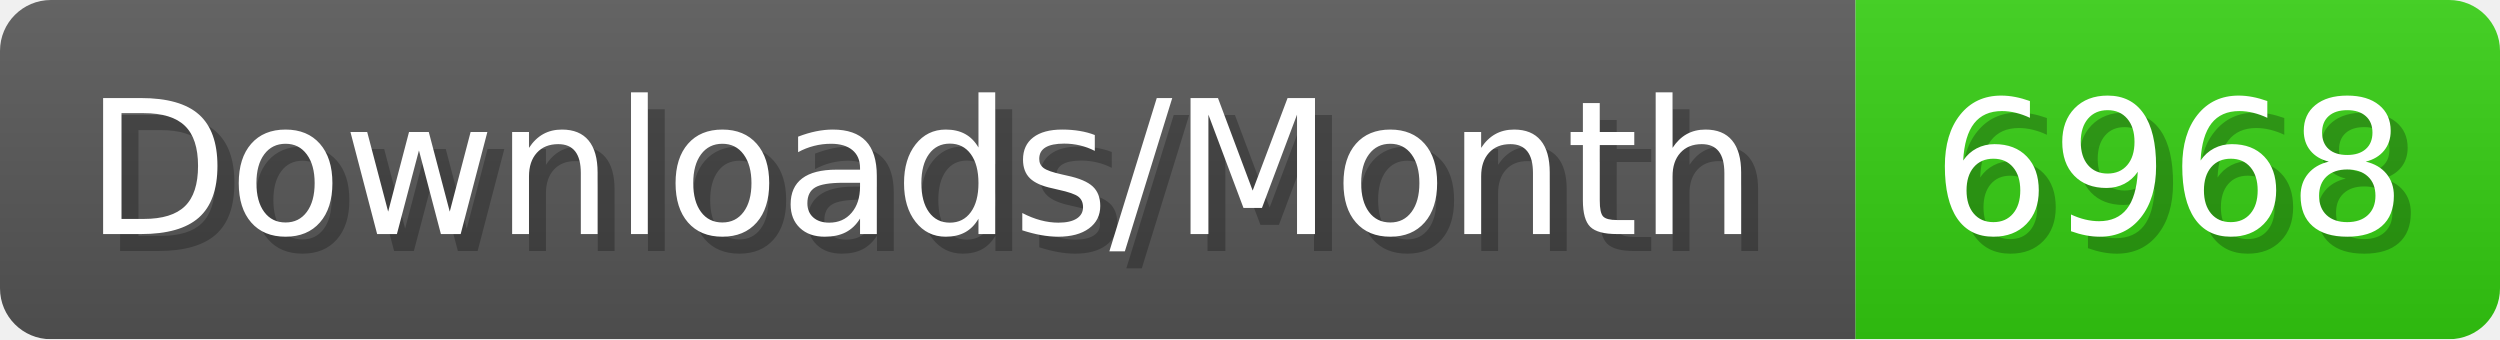
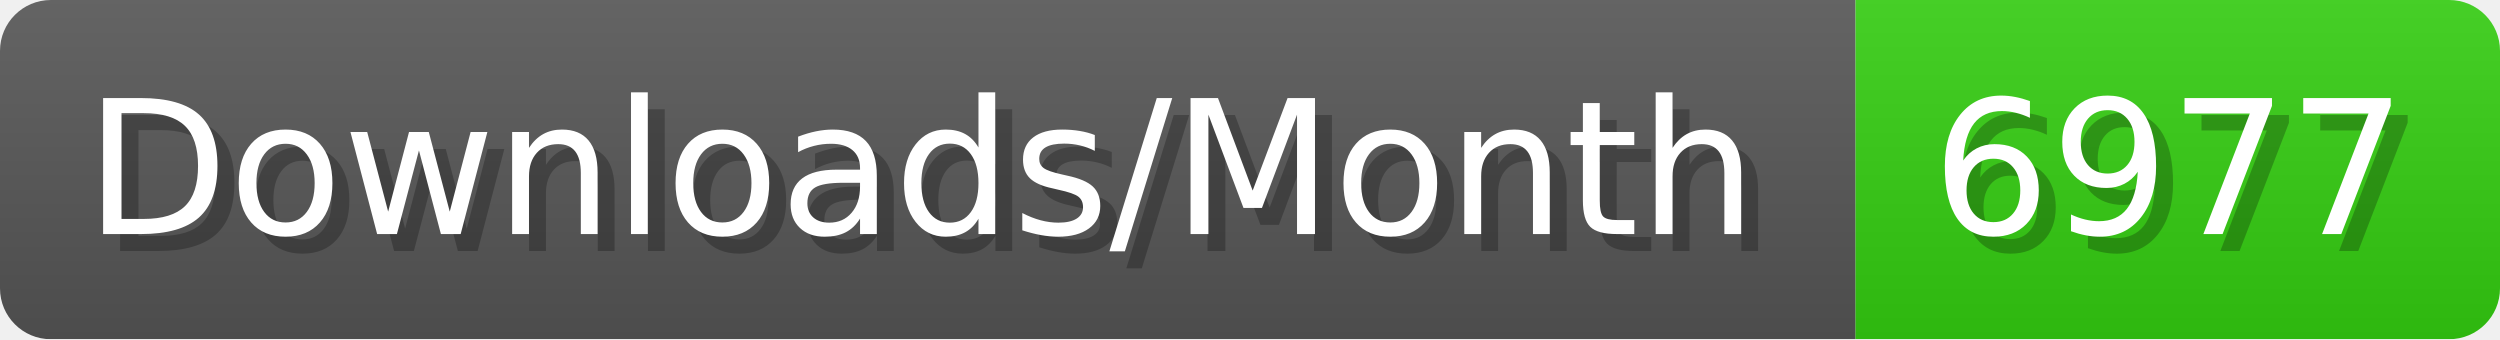
- <svg xmlns="http://www.w3.org/2000/svg" width="147.4" height="20" viewBox="0 0 1474 200" role="img" aria-label="Downloads/Month: 6968">
+ <svg xmlns="http://www.w3.org/2000/svg" width="147.4" height="20" viewBox="0 0 1474 200" role="img" aria-label="Downloads/Month: 6977">
  <linearGradient id="YlXUI" x2="0" y2="100%">
    <stop offset="0" stop-opacity=".1" stop-color="#EEE" />
    <stop offset="1" stop-opacity=".1" />
  </linearGradient>
  <mask id="JHhop">
    <rect width="1474" height="200" rx="30" fill="#FFF" />
  </mask>
  <g mask="url(#JHhop)">
    <rect width="1094" height="200" fill="#555" />
    <rect width="380" height="200" fill="#3C1" x="1094" />
    <rect width="1474" height="200" fill="url(#YlXUI)" />
  </g>
  <g aria-hidden="true" fill="#fff" text-anchor="start" font-family="Verdana,DejaVu Sans,sans-serif" font-size="110">
    <text x="60" y="148" textLength="994" fill="#000" opacity="0.25">Downloads/Month</text>
    <text x="50" y="138" textLength="994">Downloads/Month</text>
-     <text x="1149" y="148" textLength="280" fill="#000" opacity="0.25">6968</text>
-     <text x="1139" y="138" textLength="280">6968</text>
+     <text x="1149" y="148" textLength="280" fill="#000" opacity="0.25">6977</text>
+     <text x="1139" y="138" textLength="280">6977</text>
  </g>
</svg>
